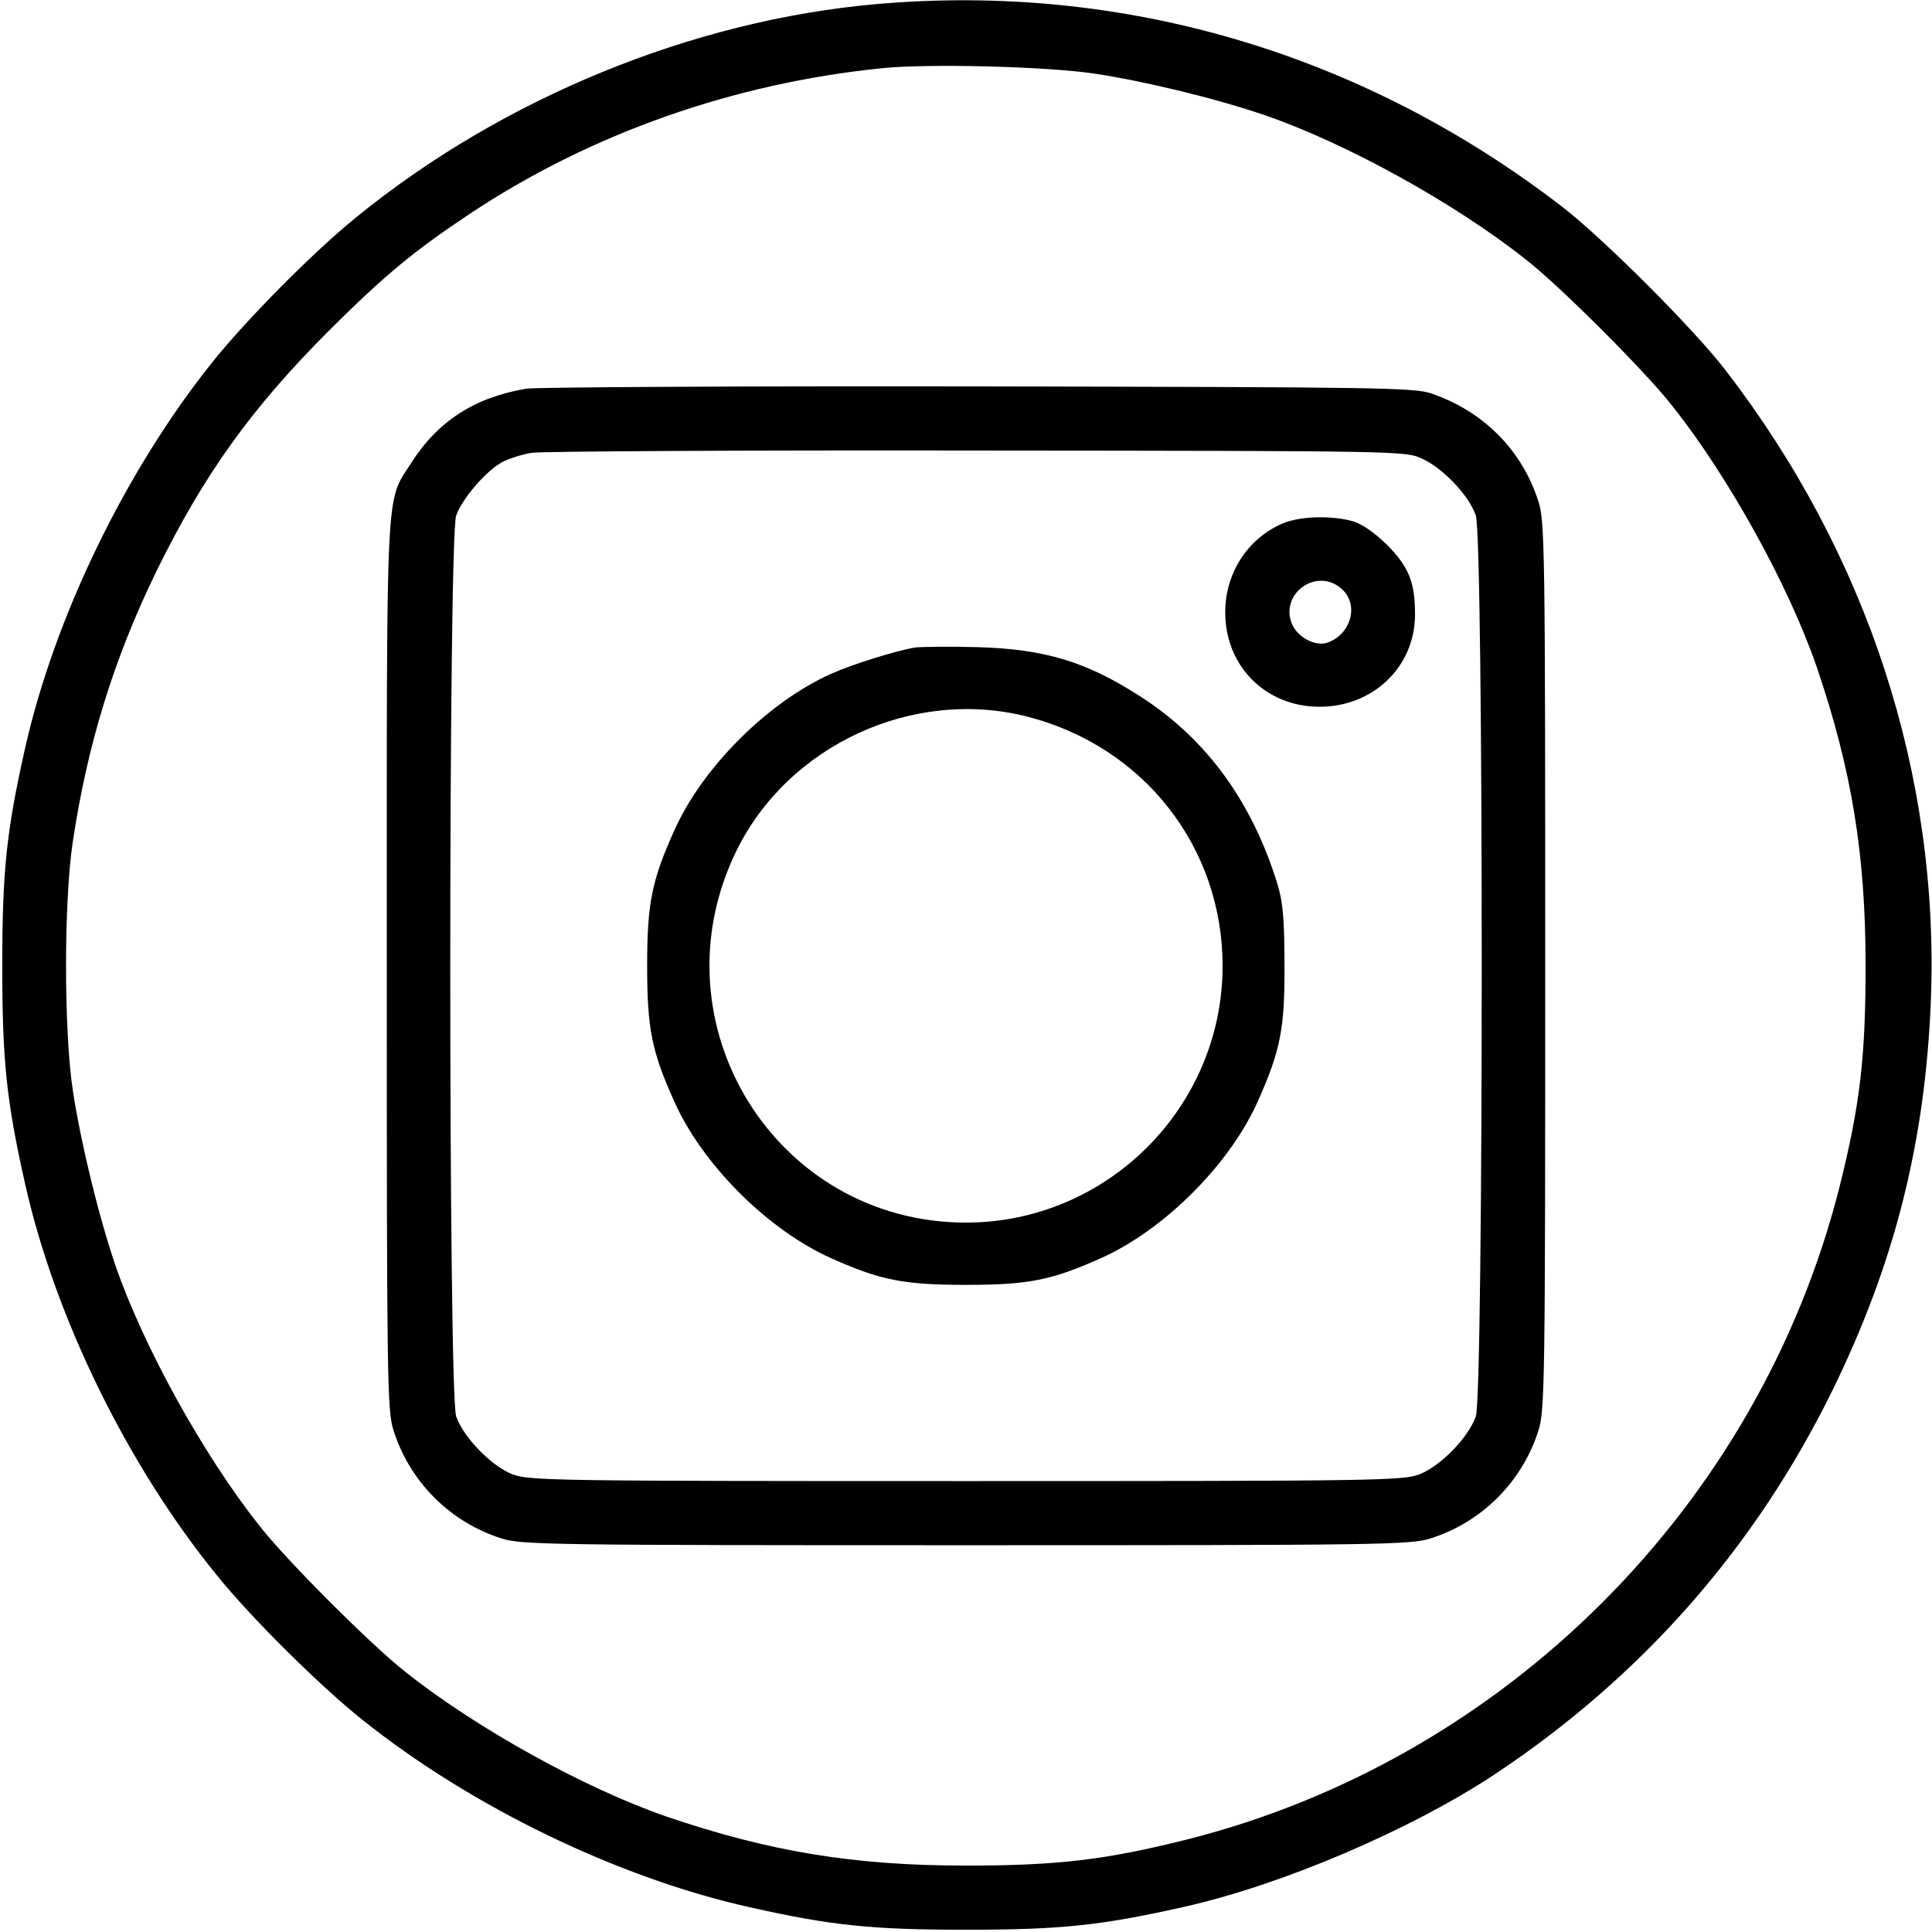
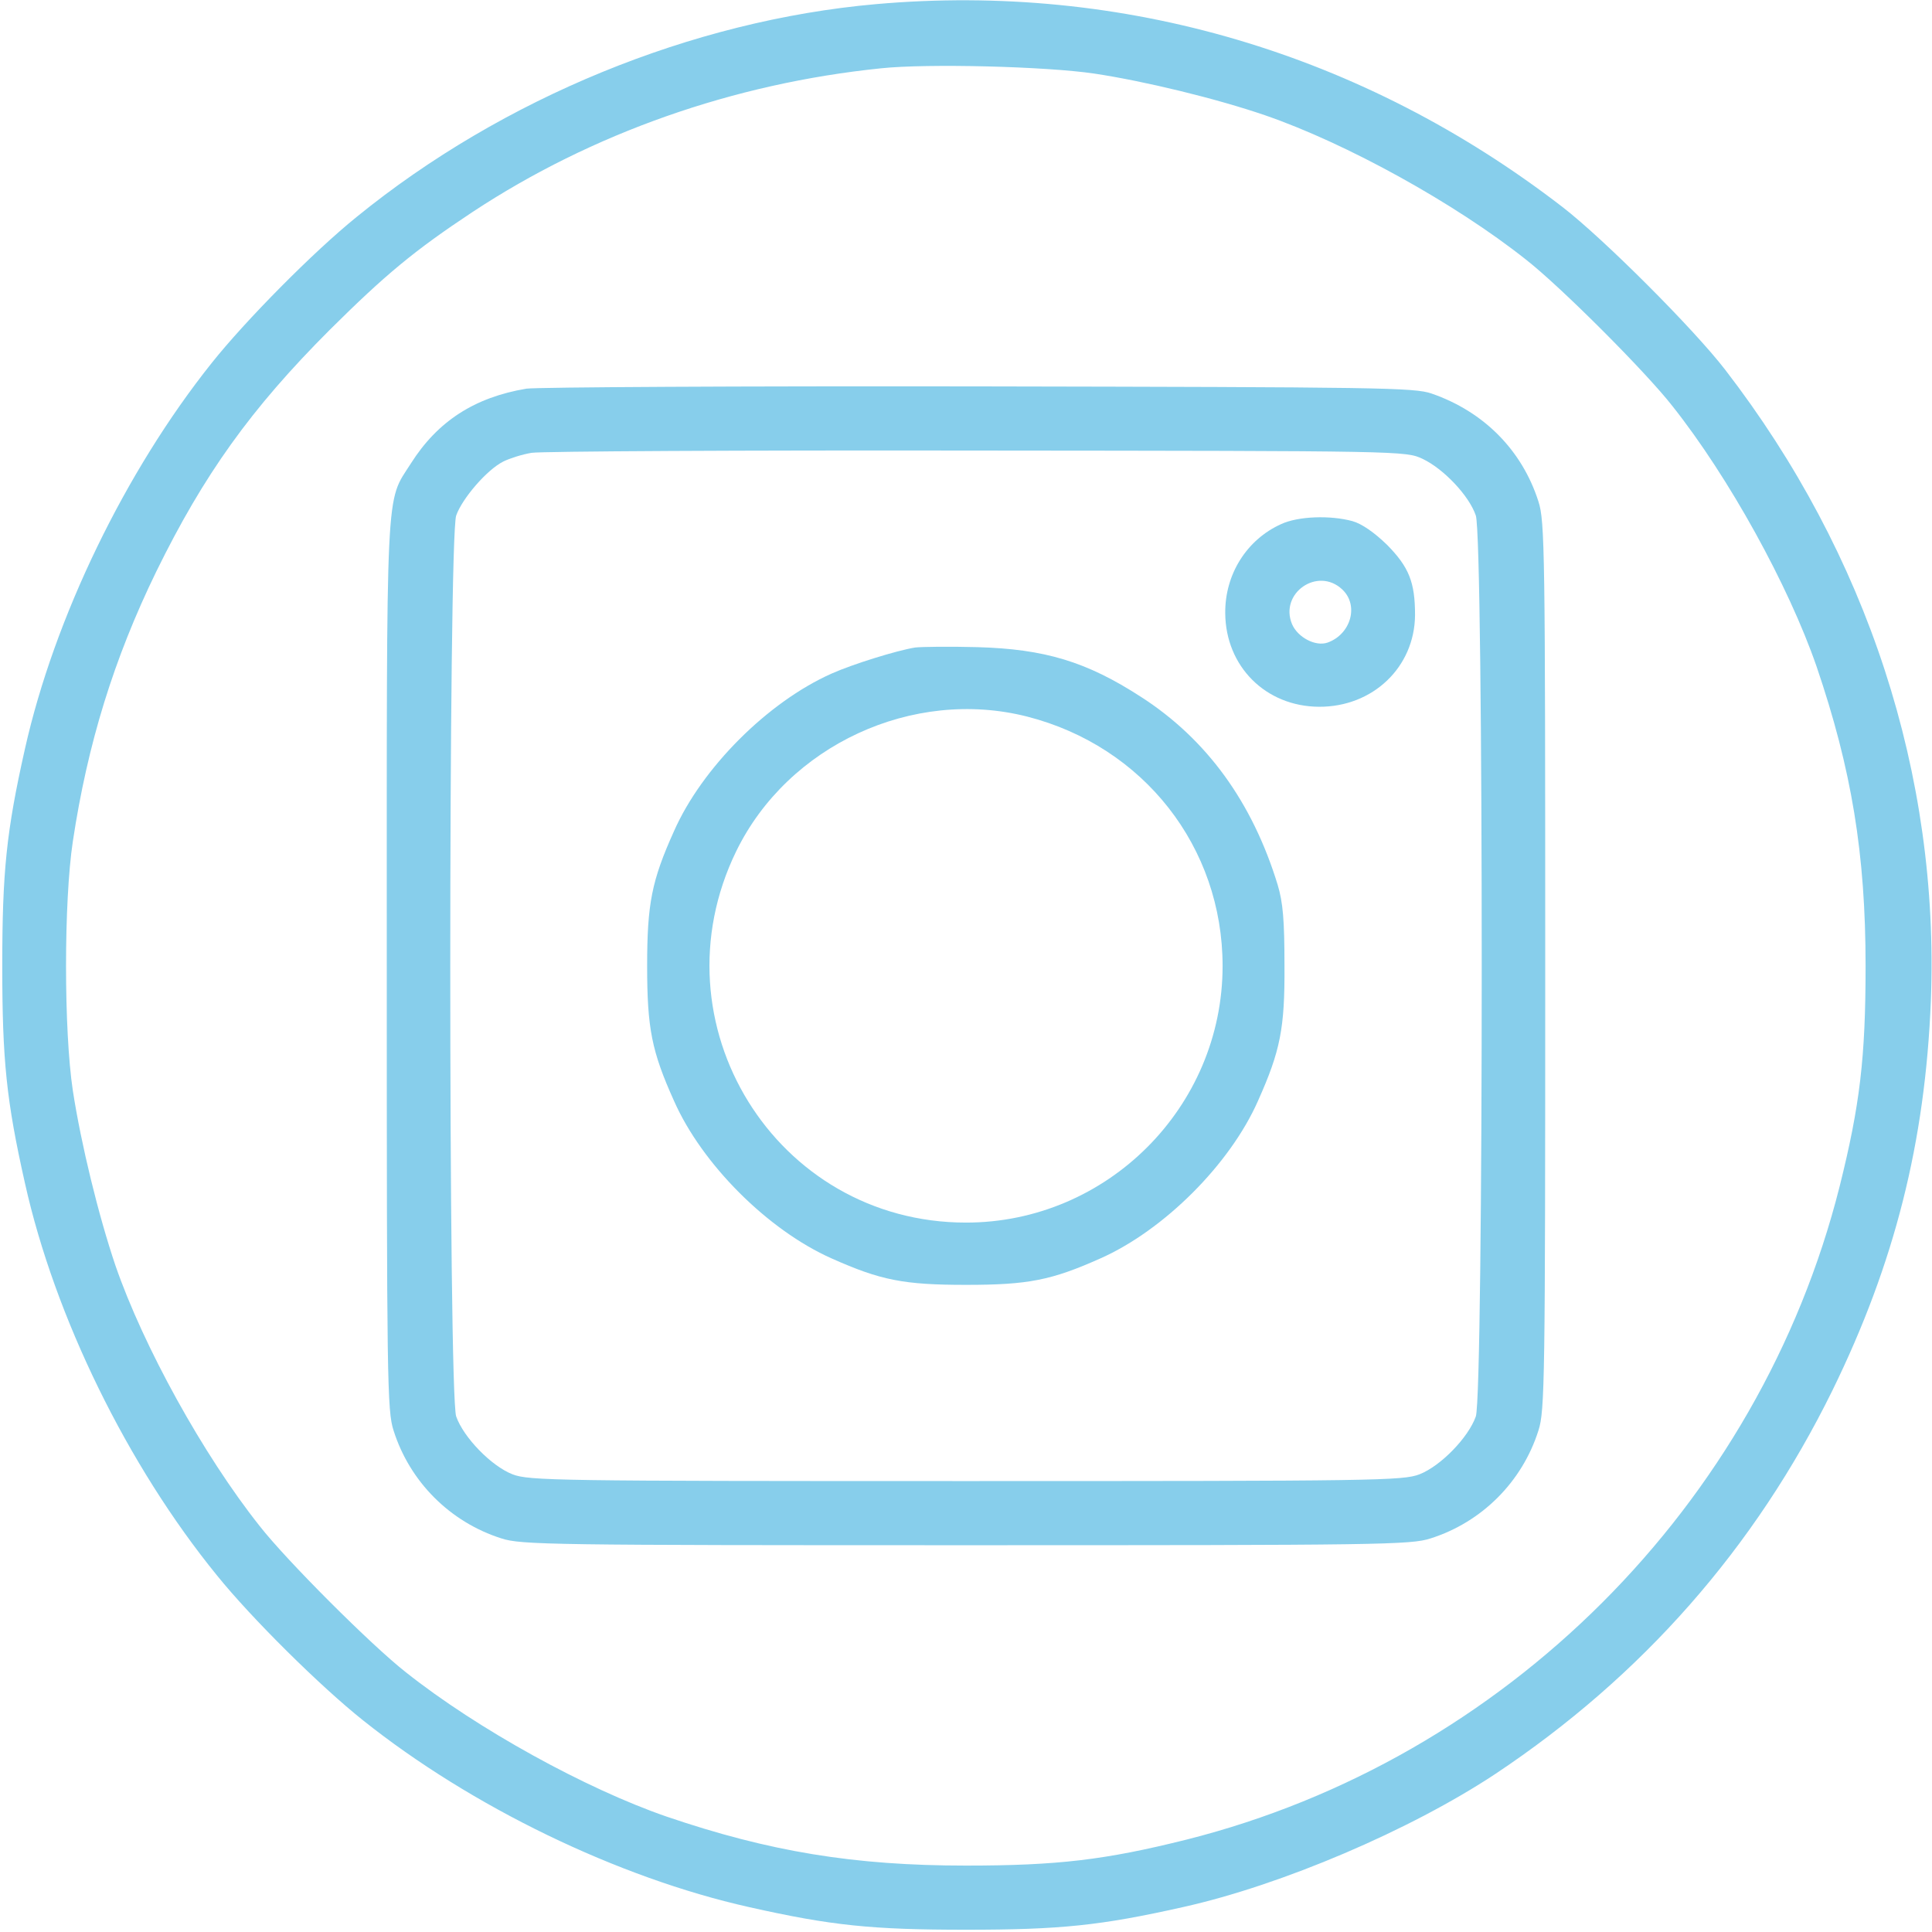
<svg xmlns="http://www.w3.org/2000/svg" version="1.0" width="512pt" height="512pt" viewBox="0 0 512 512" preserveAspectRatio="xMidYMid meet">
-   <g transform="translate(0,512) scale(0.1,-0.1)" fill="#000000" stroke="none">
+   <g transform="translate(0,512) scale(0.1,-0.1)" fill="skyblue" stroke="none">
    <path d="M2321 5109 c-486 -43 -989 -249 -1376 -564 -114 -92 -294 -274 -384 -387 -229 -287 -417 -675 -495 -1023 -49 -218 -60 -325 -60 -575 0 -250 11 -357 60 -575 79 -355 272 -749 509 -1040 92 -114 274 -294 387 -384 287 -229 675 -417 1023 -495 218 -49 325 -60 575 -60 250 0 357 11 575 60 261 58 603 204 828 353 389 259 688 599 893 1016 165 337 246 658 261 1033 23 598 -168 1183 -545 1672 -84 109 -323 348 -432 432 -528 407 -1164 595 -1819 537z m579 -184 c133 -20 323 -66 454 -111 214 -74 501 -232 690 -382 91 -71 317 -297 388 -388 150 -189 308 -476 382 -690 93 -273 130 -497 130 -794 0 -243 -15 -369 -69 -585 -213 -844 -886 -1517 -1730 -1730 -216 -54 -342 -69 -585 -69 -297 0 -521 37 -794 130 -214 74 -501 232 -690 382 -91 71 -317 297 -388 388 -150 189 -308 476 -382 690 -45 133 -91 321 -113 464 -24 159 -24 501 0 660 39 259 109 485 221 715 126 257 251 432 460 641 147 146 224 210 378 312 317 209 692 341 1083 381 123 13 437 5 565 -14z" />
    <path d="M1395 4090 c-137 -23 -235 -86 -306 -198 -68 -107 -64 -31 -64 -1332 0 -1098 1 -1179 18 -1231 43 -136 150 -243 286 -286 52 -17 133 -18 1231 -18 1098 0 1179 1 1231 18 136 43 243 150 286 286 17 52 18 133 18 1231 0 1098 -1 1179 -18 1231 -43 135 -144 238 -283 286 -45 16 -140 17 -1199 19 -632 1 -1172 -2 -1200 -6z m2375 -186 c55 -26 123 -97 141 -150 21 -58 21 -2330 0 -2388 -20 -56 -93 -131 -149 -153 -44 -17 -114 -18 -1202 -18 -1088 0 -1158 1 -1202 18 -56 22 -129 97 -149 153 -21 58 -21 2330 0 2388 16 45 81 121 125 143 16 8 50 19 75 23 25 4 557 7 1181 6 1130 -1 1135 -1 1180 -22z" />
    <path d="M3395 3731 c-91 -41 -149 -133 -148 -236 1 -141 107 -247 248 -248 143 -1 254 105 255 243 0 87 -16 127 -74 186 -34 33 -67 56 -92 63 -59 16 -144 13 -189 -8z m162 -173 c45 -42 23 -119 -39 -141 -32 -11 -79 14 -94 49 -34 82 68 153 133 92z" />
    <path d="M2425 3404 c-49 -8 -165 -44 -221 -69 -169 -75 -344 -250 -418 -418 -59 -131 -71 -192 -71 -357 0 -165 12 -226 71 -357 74 -168 249 -343 418 -418 130 -58 191 -70 356 -70 165 0 226 12 356 70 169 75 344 250 418 418 59 132 71 192 70 357 0 122 -4 168 -18 215 -67 219 -188 386 -362 498 -145 94 -256 127 -434 132 -74 2 -148 1 -165 -1z m297 -183 c309 -79 518 -346 518 -661 0 -374 -306 -680 -680 -680 -505 0 -831 528 -609 984 137 281 468 434 771 357z" />
  </g>
</svg>
